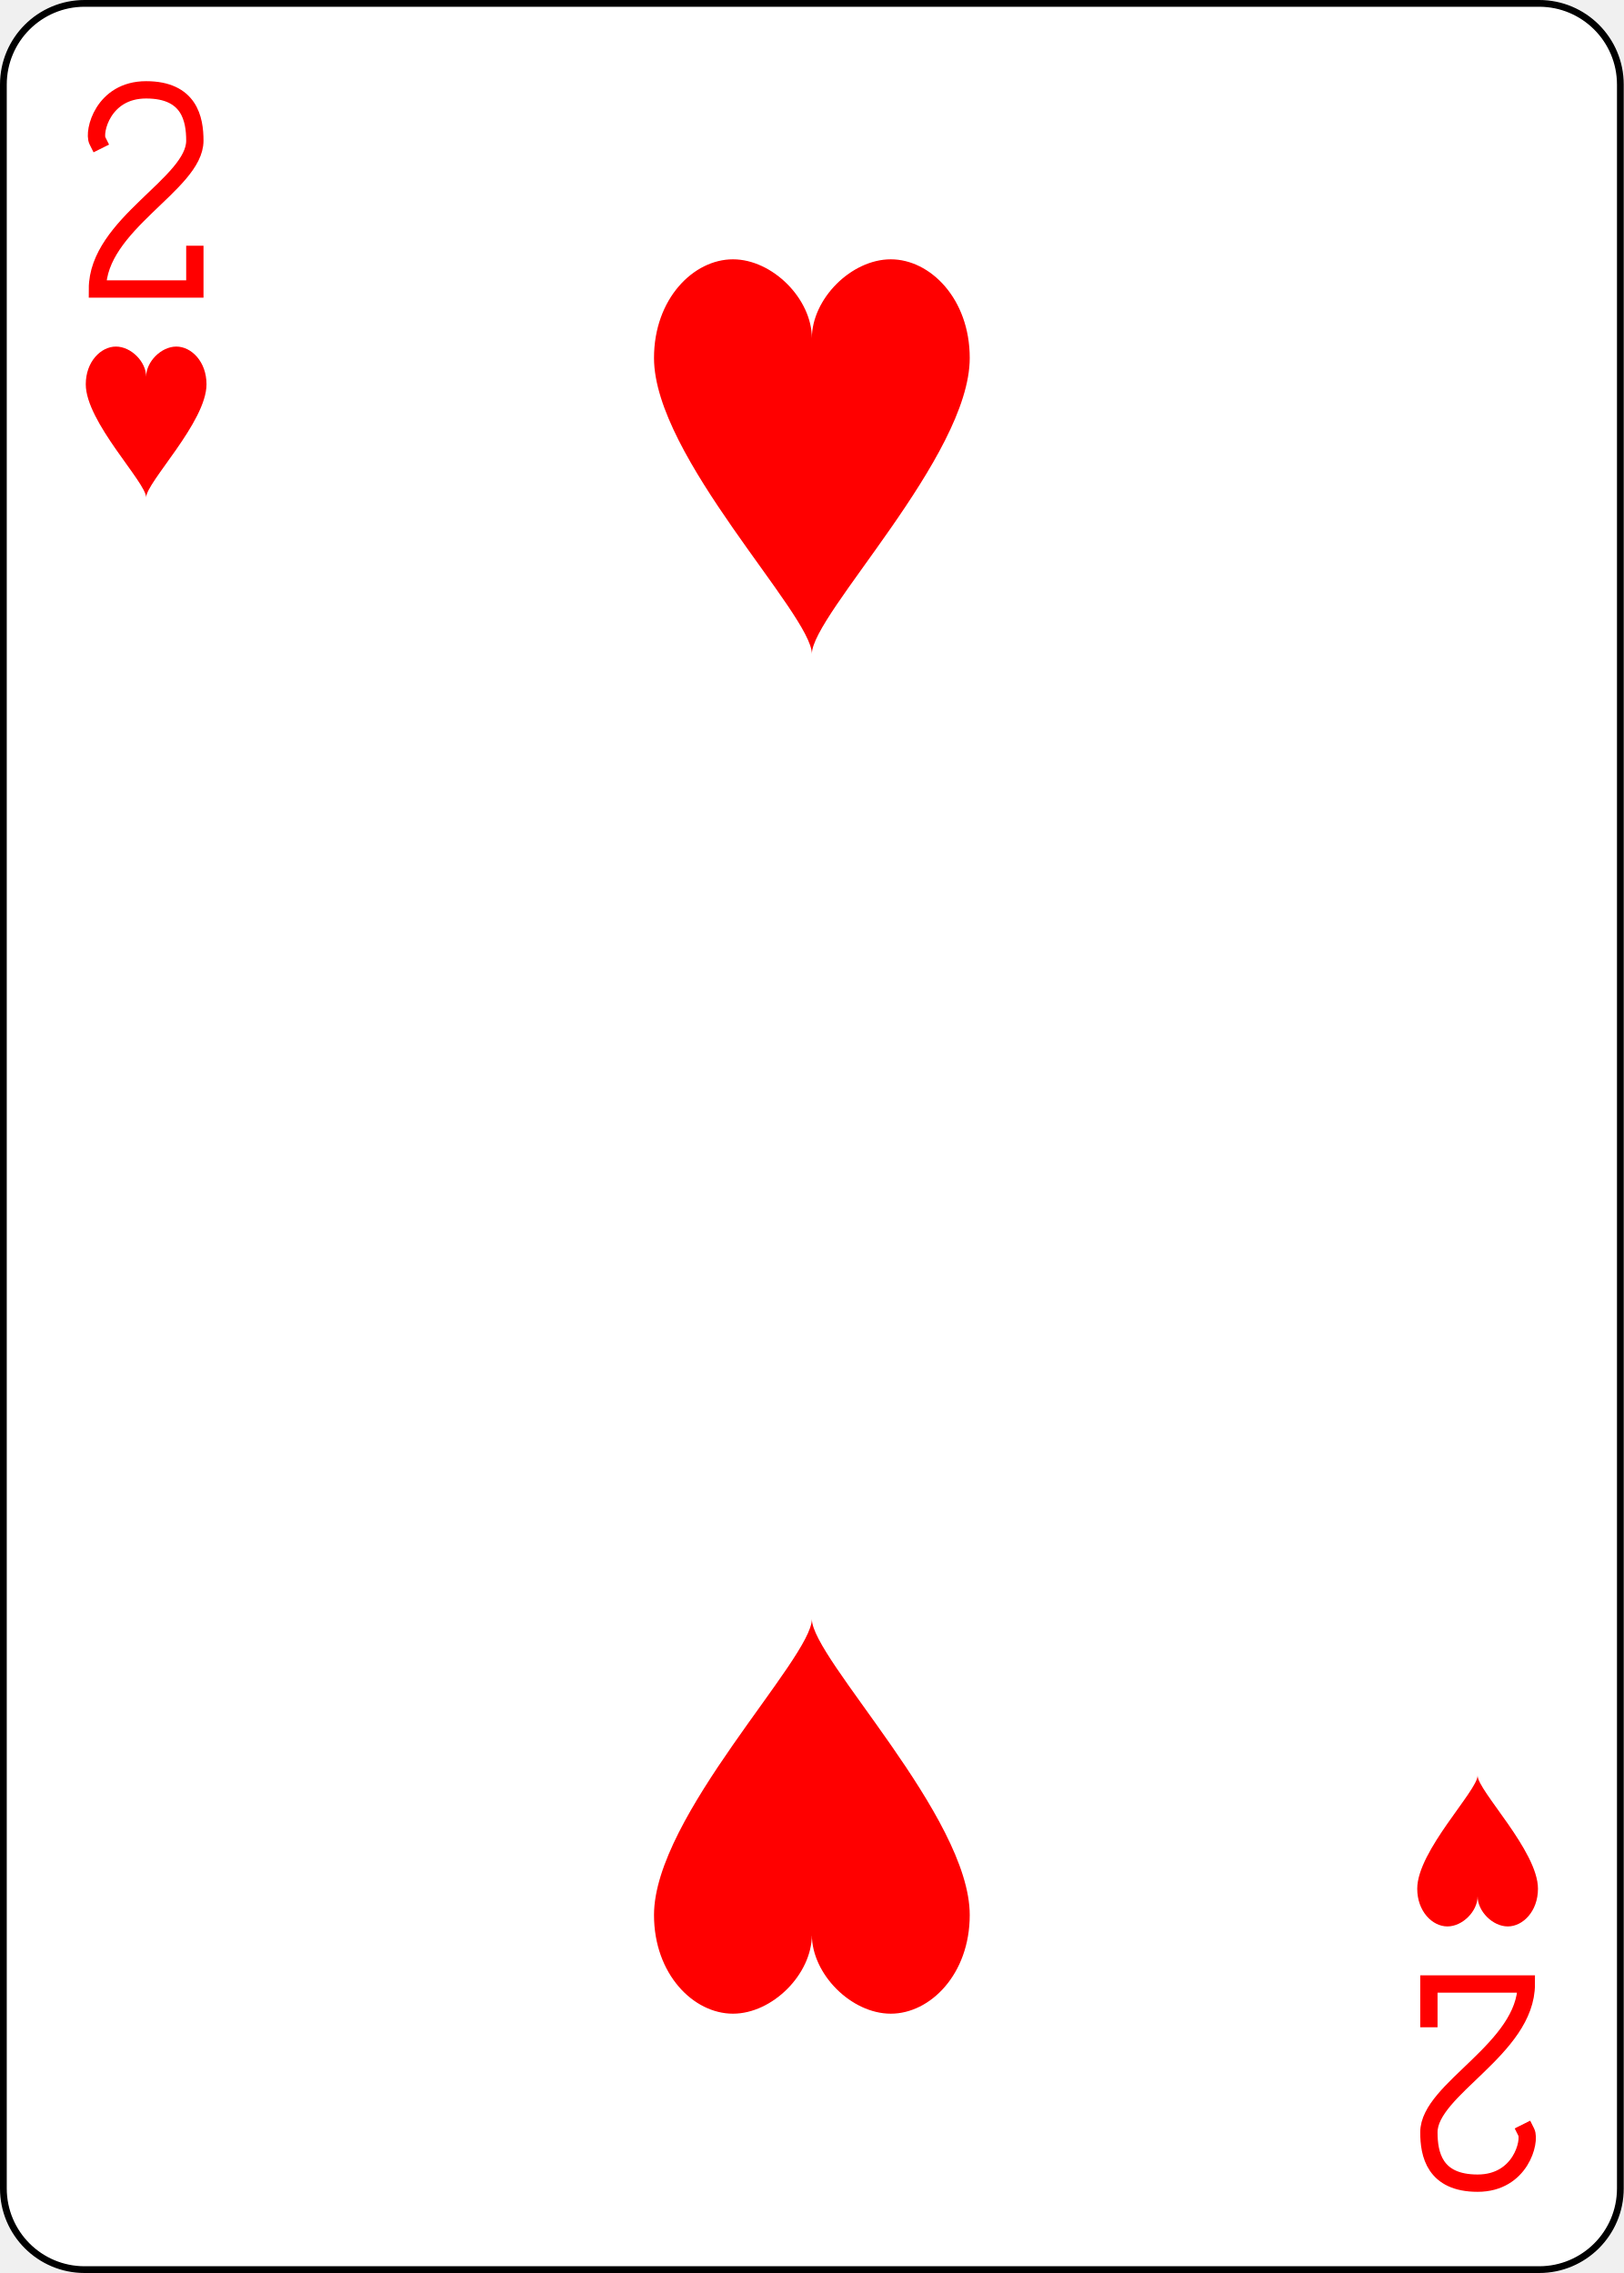
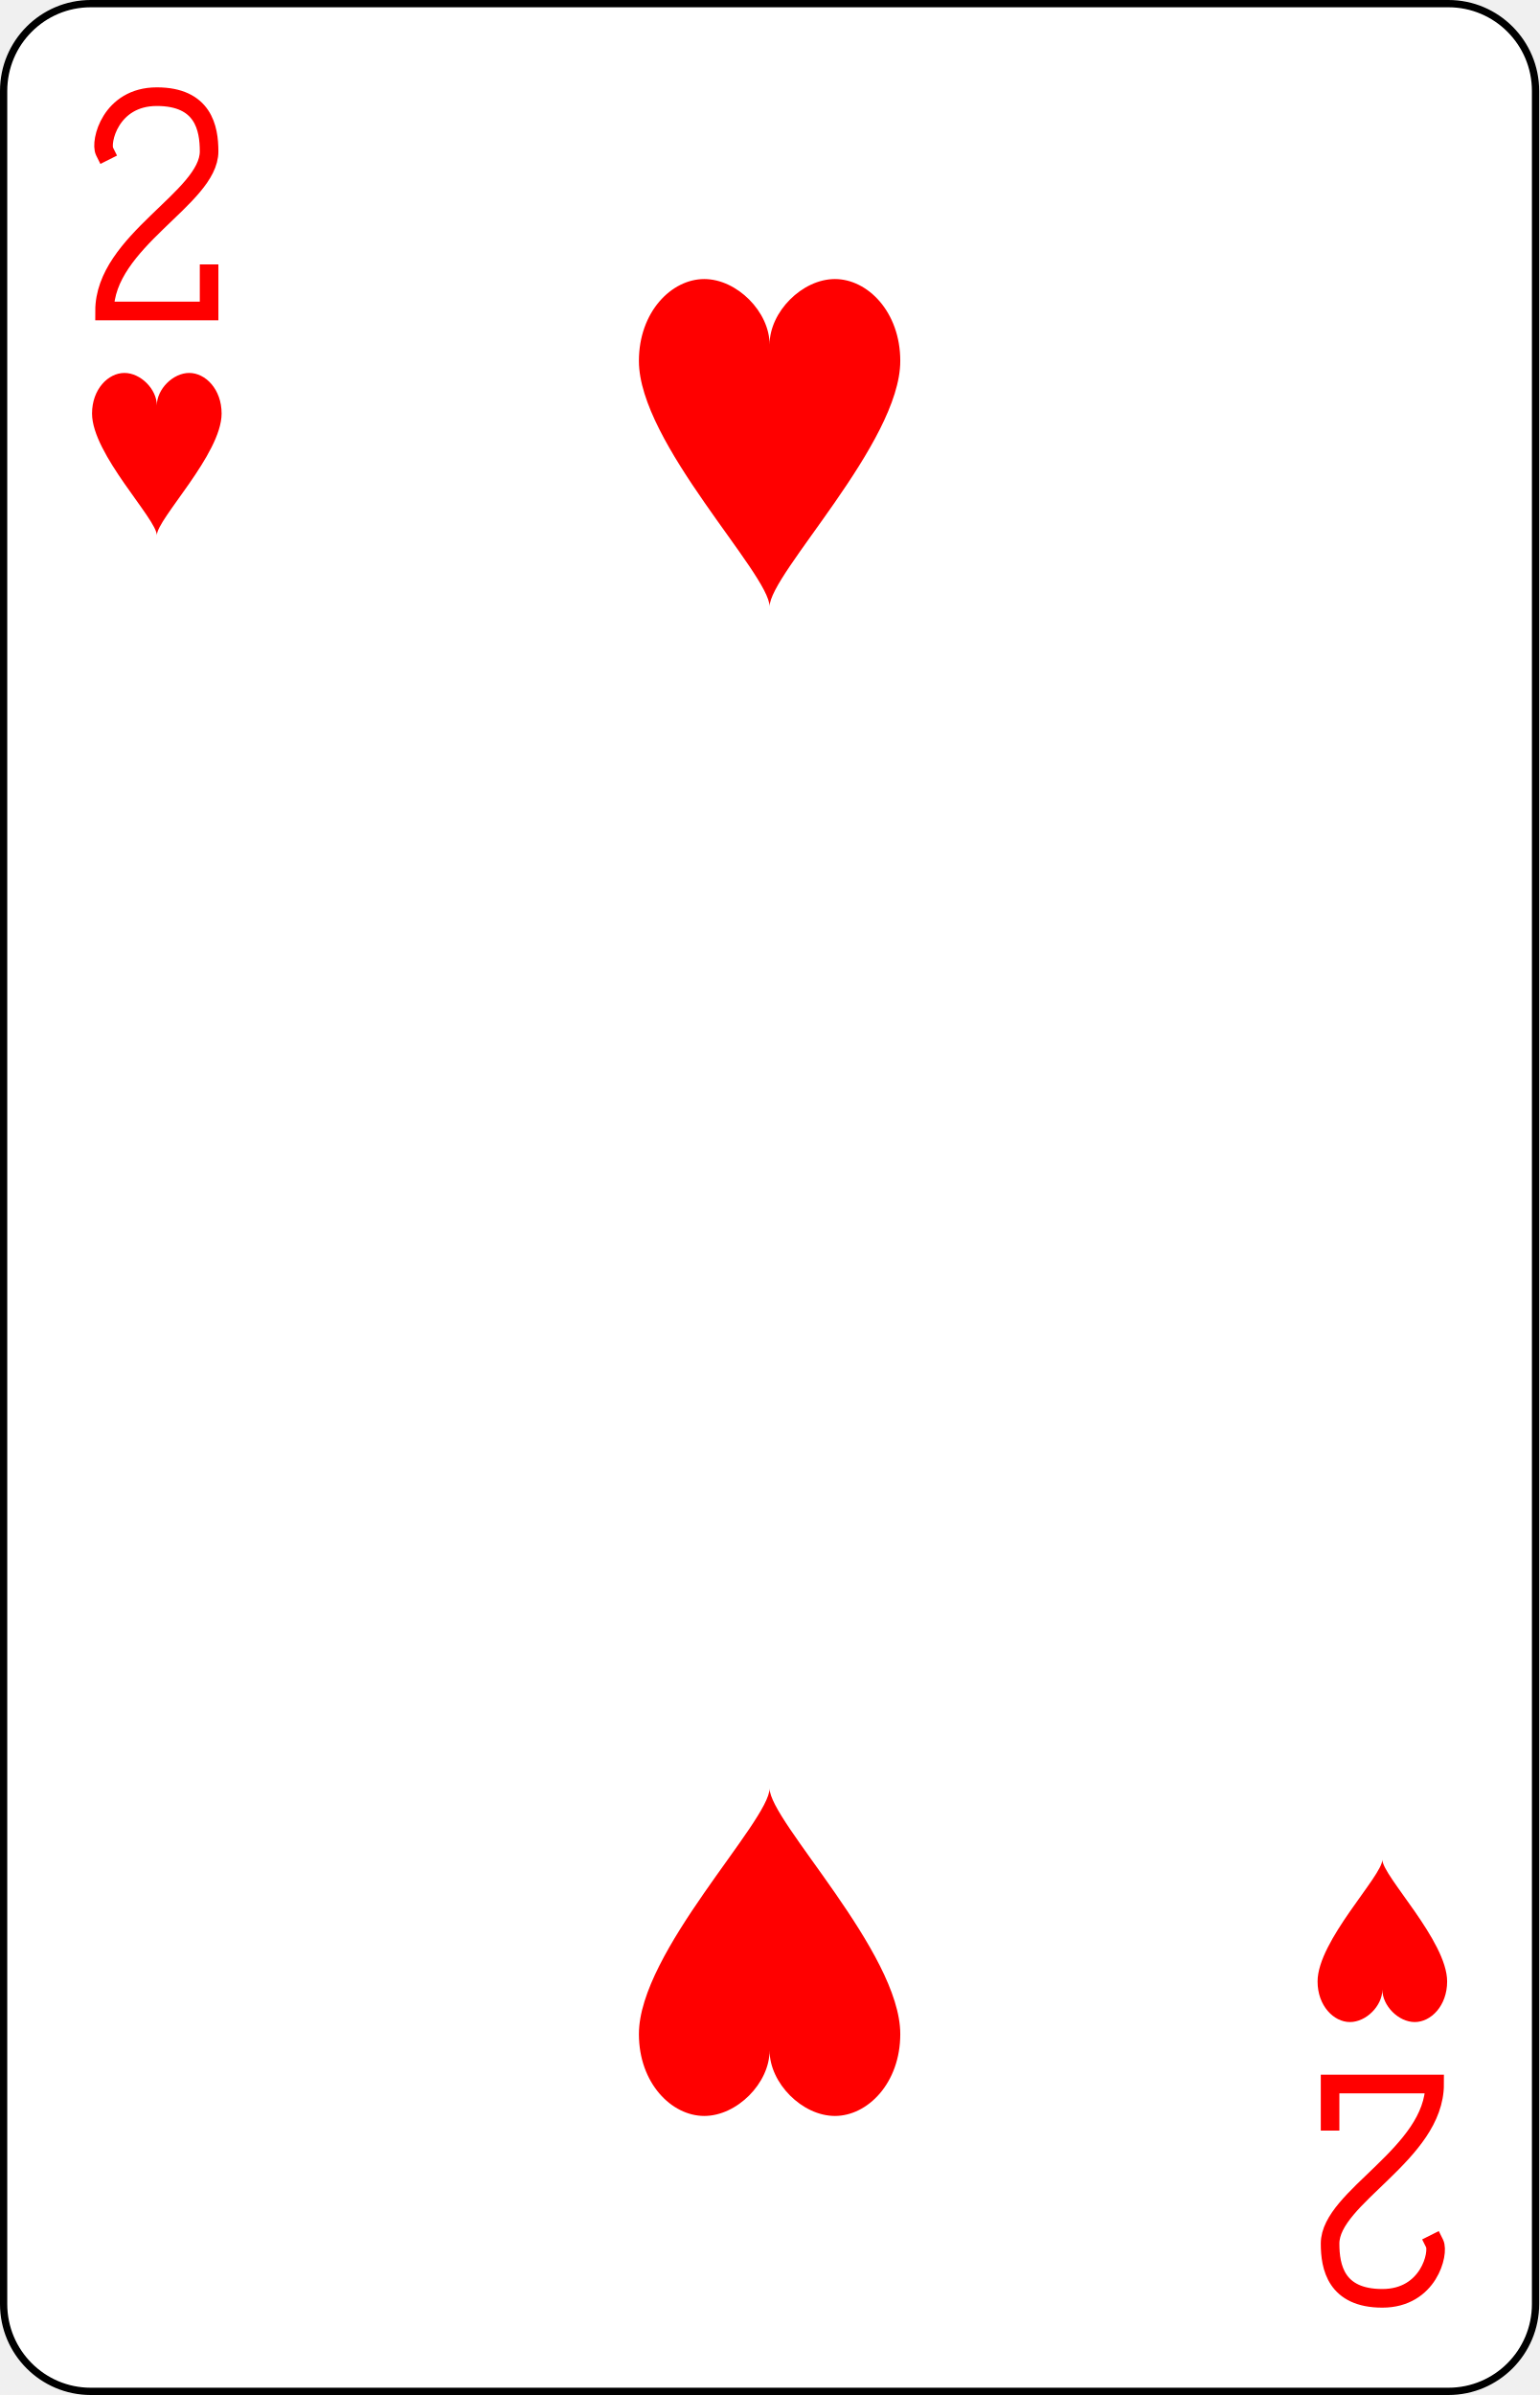
- <svg xmlns="http://www.w3.org/2000/svg" xmlns:xlink="http://www.w3.org/1999/xlink" class="card" face="2H" height="3.5in" preserveAspectRatio="none" viewBox="-120 -168 240 336" width="2.5in">
+ <svg xmlns="http://www.w3.org/2000/svg" xmlns:xlink="http://www.w3.org/1999/xlink" class="card" face="2H" height="3.5in" preserveAspectRatio="none" viewBox="-106 -164.5 212 329" width="2.25in">
  <defs>
    <symbol id="SH2" viewBox="-600 -600 1200 1200" preserveAspectRatio="xMinYMid">
      <path d="M0 -300C0 -400 100 -500 200 -500C300 -500 400 -400 400 -250C400 0 0 400 0 500C0 400 -400 0 -400 -250C-400 -400 -300 -500 -200 -500C-100 -500 0 -400 -0 -300Z" fill="red" />
    </symbol>
    <symbol id="VH2" viewBox="-500 -500 1000 1000" preserveAspectRatio="xMinYMid">
      <path d="M-225 -225C-245 -265 -200 -460 0 -460C 200 -460 225 -325 225 -225C225 -25 -225 160 -225 460L225 460L225 300" stroke="red" stroke-width="80" stroke-linecap="square" stroke-miterlimit="1.5" fill="none" />
    </symbol>
  </defs>
-   <rect width="239" height="335" x="-119.5" y="-167.5" rx="12" ry="12" fill="white" stroke="black" />
-   <use xlink:href="#VH2" height="32" width="32" x="-114.4" y="-156" />
-   <use xlink:href="#SH2" height="26.769" width="26.769" x="-111.784" y="-119" />
-   <use xlink:href="#SH2" height="70" width="70" x="-35" y="-135.501" />
+   <rect width="211" height="328" x="-105.5" y="-164" rx="12" ry="12" fill="white" stroke="black" />
+   <use xlink:href="#VH2" height="32" width="32" x="-100.4" y="-152.5" />
+   <use xlink:href="#SH2" height="26.769" width="26.769" x="-97.784" y="-115.5" />
+   <use xlink:href="#SH2" height="54" width="54" x="-27" y="-130.667" />
  <g transform="rotate(180)">
-     <use xlink:href="#VH2" height="32" width="32" x="-114.4" y="-156" />
-     <use xlink:href="#SH2" height="26.769" width="26.769" x="-111.784" y="-119" />
-     <use xlink:href="#SH2" height="70" width="70" x="-35" y="-135.501" />
+     <use xlink:href="#VH2" height="32" width="32" x="-100.4" y="-152.5" />
+     <use xlink:href="#SH2" height="26.769" width="26.769" x="-97.784" y="-115.5" />
+     <use xlink:href="#SH2" height="54" width="54" x="-27" y="-130.667" />
  </g>
</svg>
